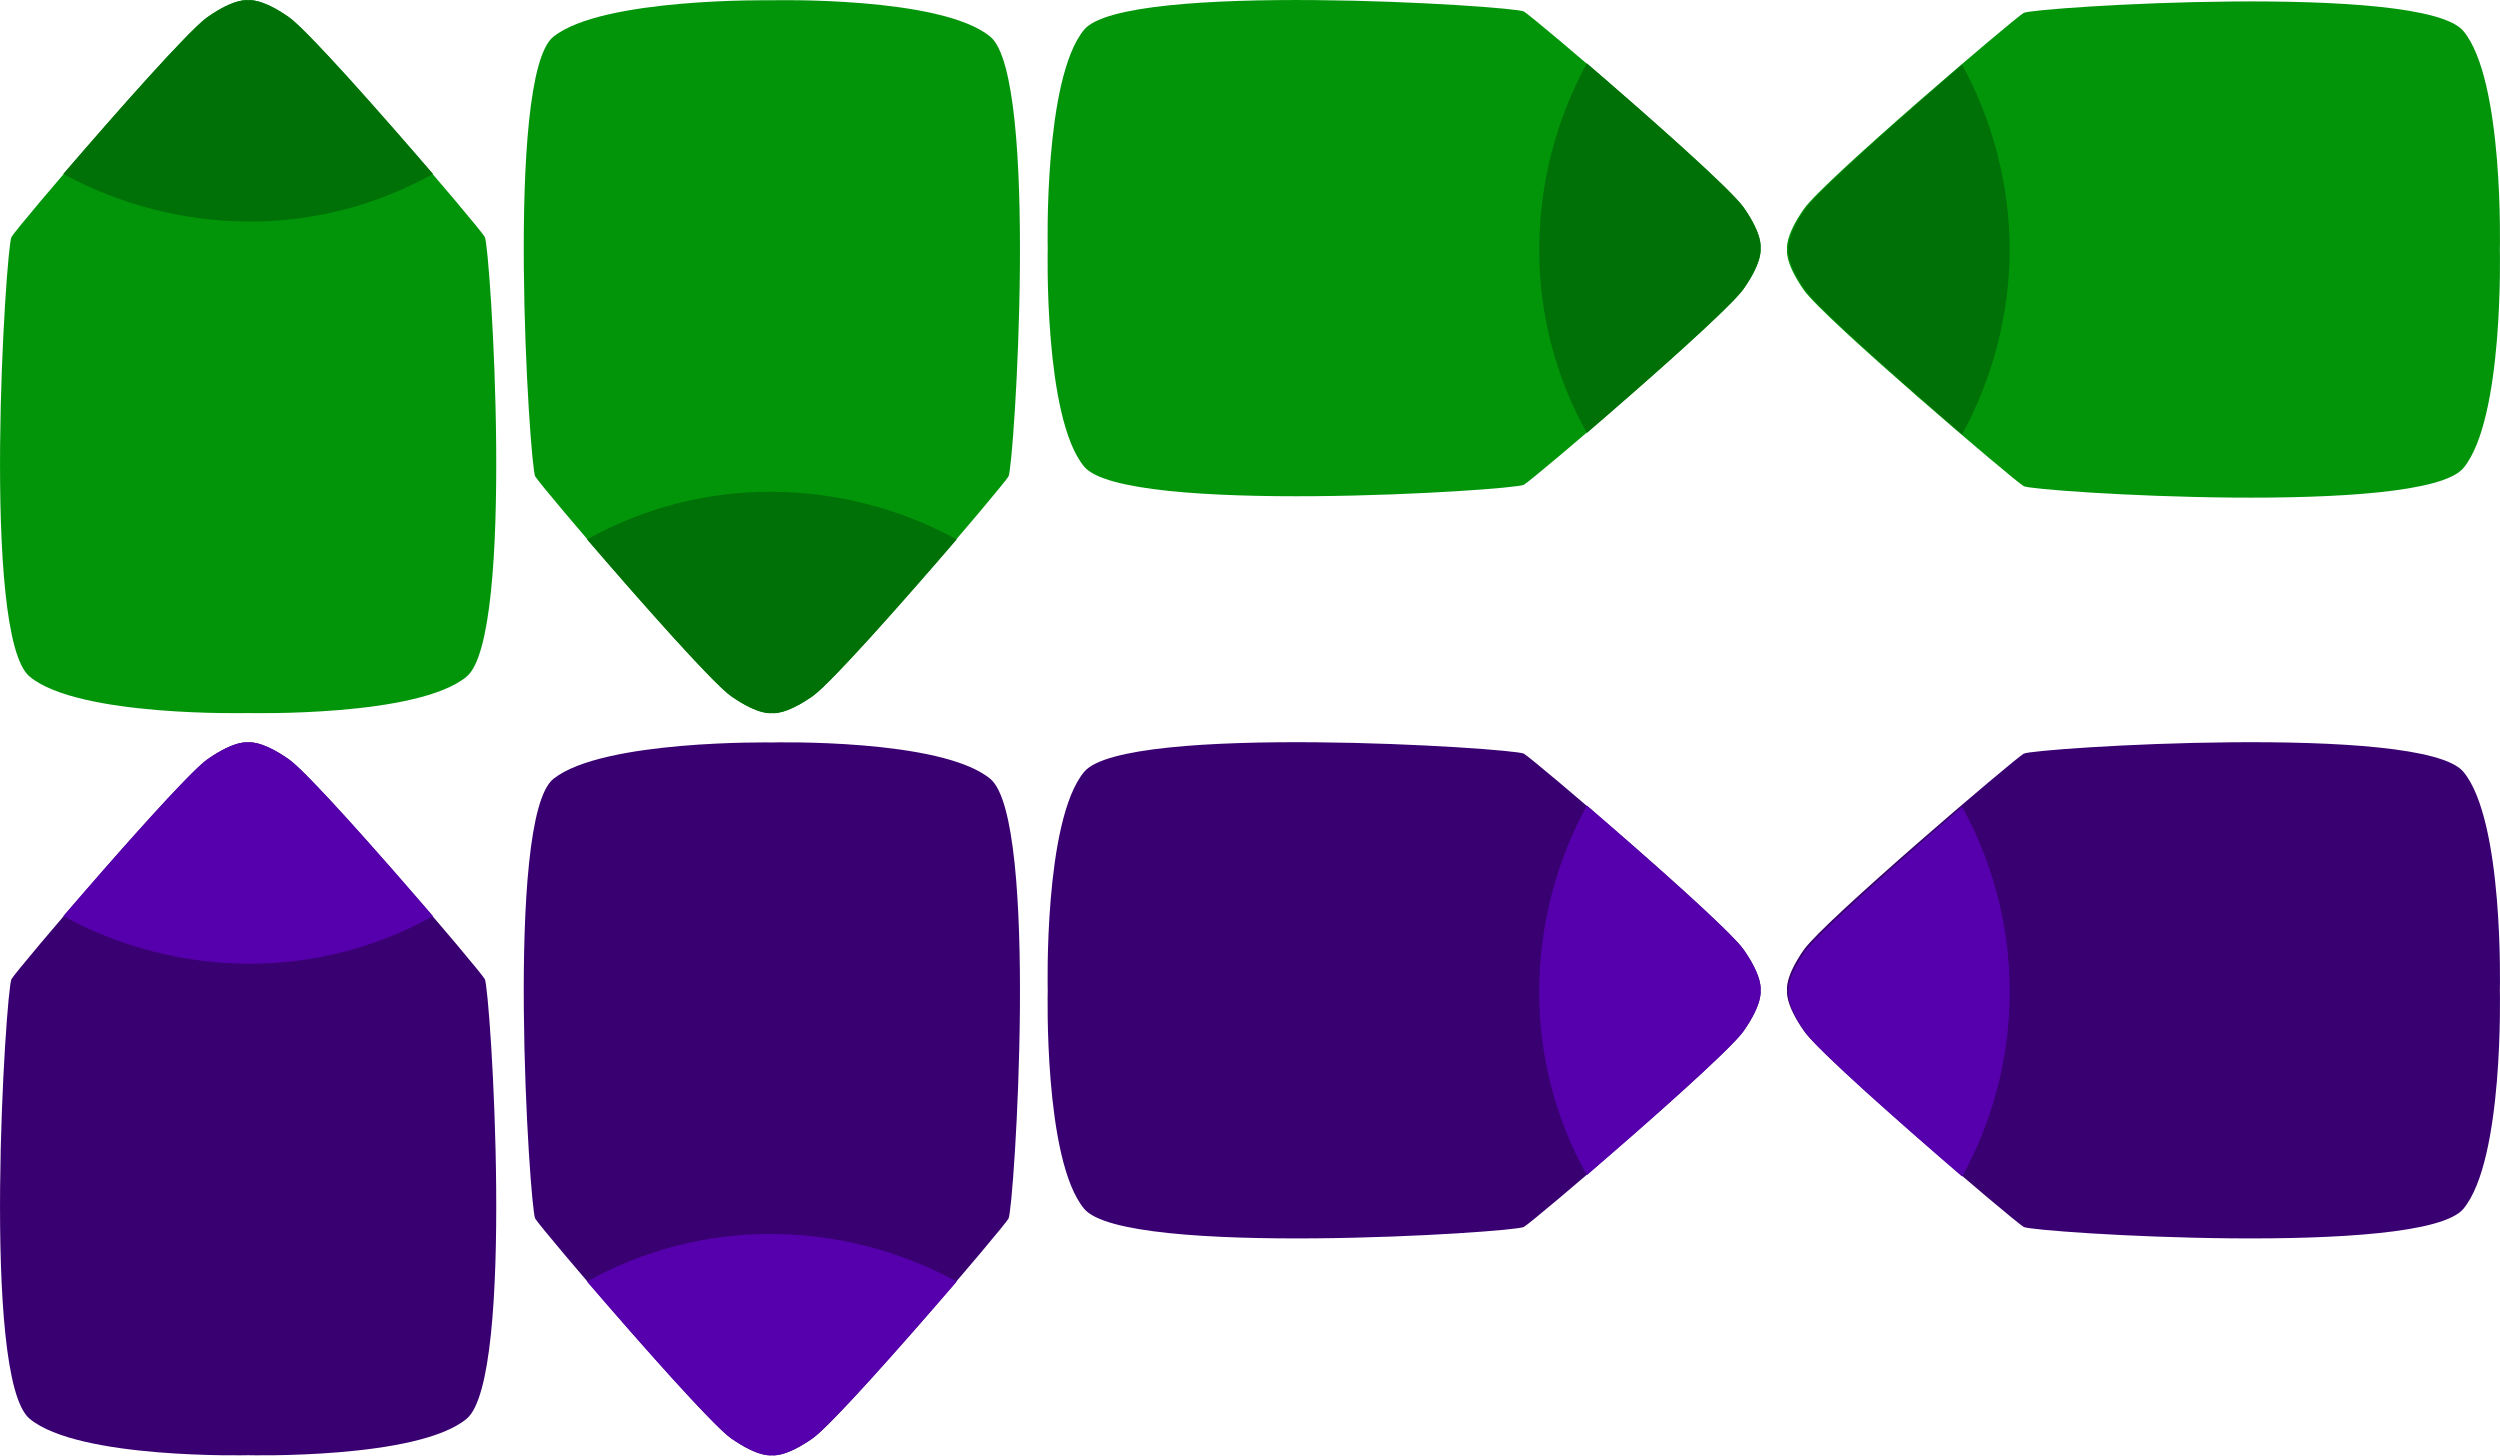
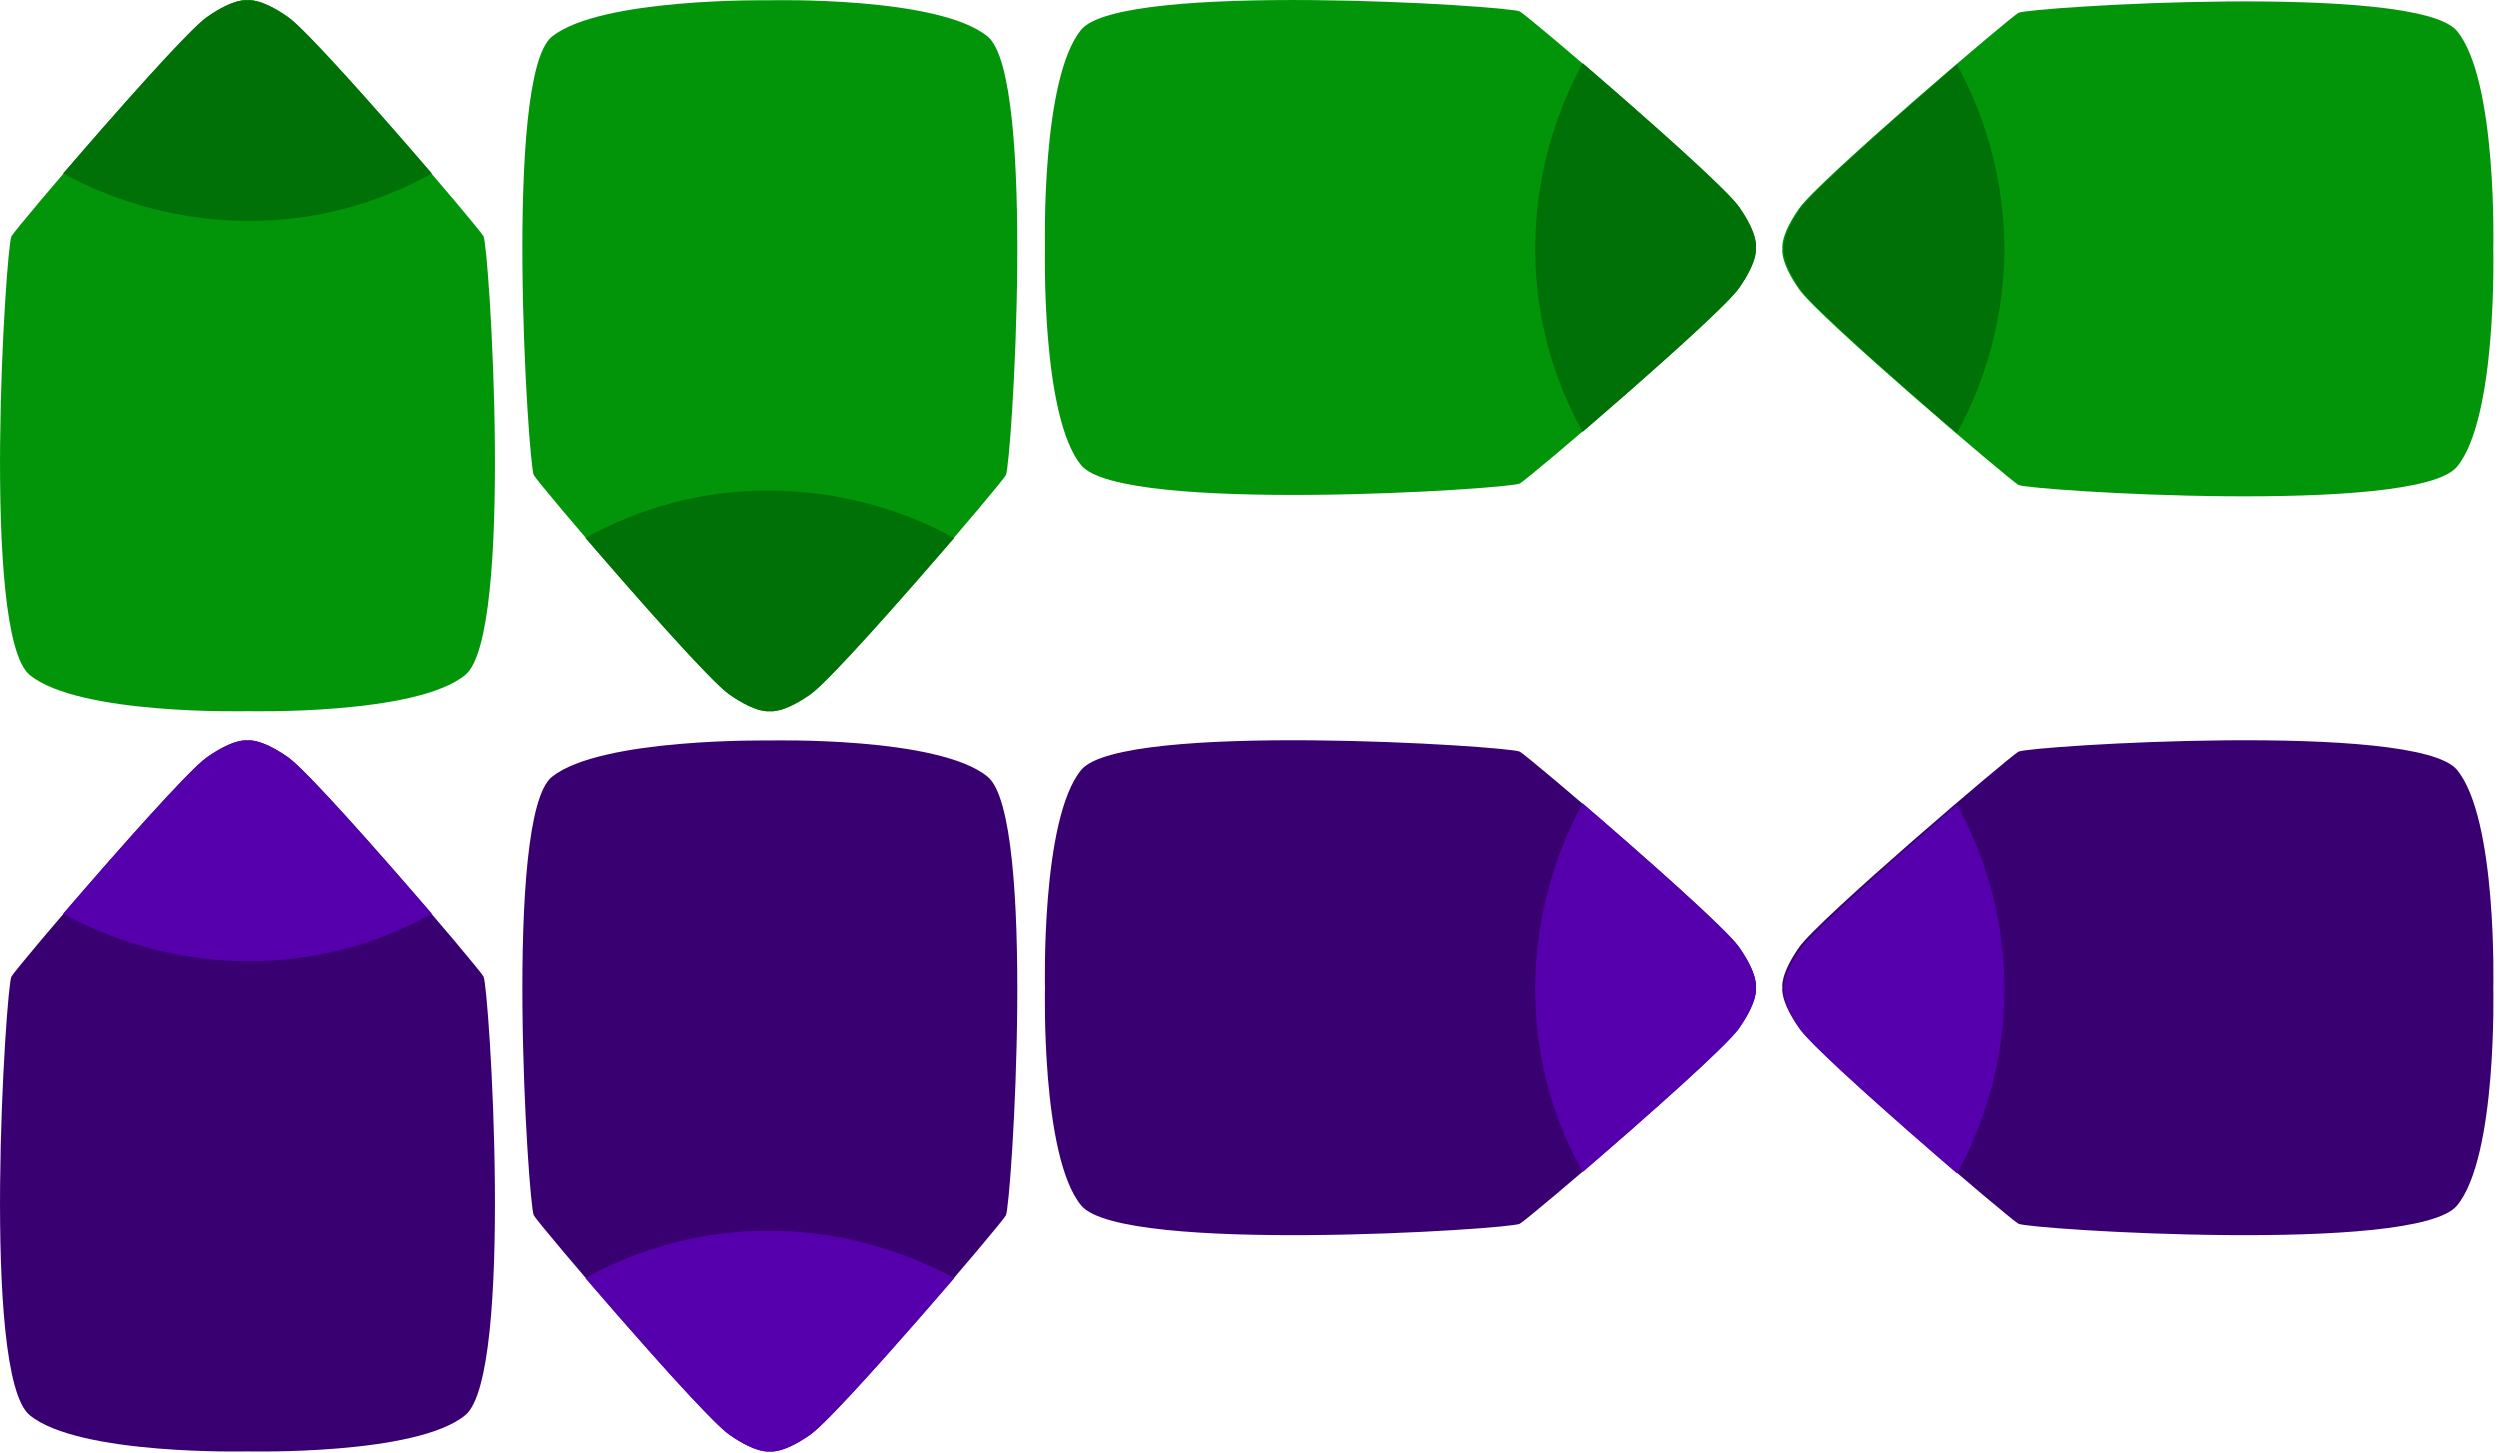
- <svg xmlns="http://www.w3.org/2000/svg" id="Layer_1" data-name="Layer 1" width="178.53" height="103.93" viewBox="0 0 178.53 103.93">
+ <svg xmlns="http://www.w3.org/2000/svg" id="Layer_1" data-name="Layer 1" width="179" height="104" viewBox="0 0 179 104">
  <g>
    <g>
      <g transform="matrix(1,0,0,1,0.02,0.02)">
        <path d="M124.5,20.6C125.9,18.6 125.7,17.7 125.7,17.7C125.7,17.7 125.9,16.8 124.5,14.8C123.1,12.8 109.5,1.2 108.8,0.8C108.1,0.4 80.3,-1.4 77.4,2.1C74.5,5.6 74.8,17.7 74.8,17.7C74.8,17.7 74.5,29.8 77.4,33.3C80.3,36.8 108.1,35 108.8,34.6C109.5,34.2 123.1,22.6 124.5,20.6Z" style="fill:rgb(2,149,10);fill-rule:nonzero;" />
      </g>
      <g transform="matrix(1,0,0,1,0.02,0.02)">
        <path d="M124.5,20.6C125.9,18.6 125.7,17.7 125.7,17.7C125.7,17.7 125.9,16.8 124.5,14.8C123.6,13.5 117.6,8.2 113.3,4.5C111.091,8.55 109.922,13.087 109.9,17.7C109.874,22.32 111.045,26.868 113.3,30.9C117.6,27.2 123.6,21.9 124.5,20.6Z" style="fill:rgb(0,113,6);fill-rule:nonzero;" />
      </g>
    </g>
    <g>
      <g transform="matrix(1,0,0,1,0.02,0.02)">
        <path d="M52.2,49.7C54.2,51.1 55.1,50.9 55.1,50.9C55.1,50.9 56,51.1 58,49.7C60,48.3 71.6,34.7 72,34C72.4,33.3 74.2,5.5 70.7,2.6C67.2,-0.3 55.1,0 55.1,0C55.1,0 43,-0.2 39.5,2.6C36,5.4 37.8,33.3 38.2,34C38.6,34.7 50.2,48.3 52.2,49.7Z" style="fill:rgb(2,149,10);fill-rule:nonzero;" />
      </g>
      <g transform="matrix(1,0,0,1,0.02,0.02)">
        <path d="M52.2,49.7C54.2,51.1 55.1,50.9 55.1,50.9C55.1,50.9 56,51.1 58,49.7C59.3,48.8 64.6,42.8 68.3,38.5C64.25,36.291 59.713,35.122 55.1,35.1C50.48,35.074 45.932,36.245 41.9,38.5C45.6,42.8 50.9,48.8 52.2,49.7Z" style="fill:rgb(0,113,6);fill-rule:nonzero;" />
      </g>
    </g>
    <g>
      <g transform="matrix(1,0,0,1,0.02,0.02)">
        <path d="M175.9,2.2C173,-1.3 145.2,0.5 144.5,0.9C143.8,1.3 130.2,12.9 128.8,14.9C127.4,16.9 127.6,17.8 127.6,17.8C127.6,17.8 127.4,18.7 128.8,20.7C130.2,22.7 143.8,34.3 144.5,34.7C145.2,35.1 173,36.9 175.9,33.4C178.8,29.9 178.5,17.8 178.5,17.8C178.5,17.8 178.8,5.7 175.9,2.2Z" style="fill:rgb(2,149,10);fill-rule:nonzero;" />
      </g>
      <g transform="matrix(1,0,0,1,0.02,0.02)">
        <path d="M140.1,4.6C135.8,8.3 129.8,13.6 128.9,14.9C127.5,16.9 127.7,17.8 127.7,17.8C127.7,17.8 127.5,18.7 128.9,20.7C129.8,22 135.8,27.3 140.1,31C142.309,26.95 143.478,22.413 143.5,17.8C143.478,13.187 142.309,8.65 140.1,4.6Z" style="fill:rgb(0,113,6);fill-rule:nonzero;" />
      </g>
    </g>
    <g>
      <g transform="matrix(1,0,0,1,0.02,0.02)">
        <path d="M20.6,1.2C18.6,-0.2 17.7,0 17.7,0C17.7,0 16.8,-0.2 14.8,1.2C12.8,2.6 1.2,16.2 0.8,16.9C0.4,17.6 -1.4,45.4 2.1,48.3C5.6,51.2 17.7,50.9 17.7,50.9C17.7,50.9 29.8,51.2 33.3,48.3C36.8,45.4 35,17.6 34.6,16.9C34.2,16.2 22.6,2.6 20.6,1.2Z" style="fill:rgb(2,149,10);fill-rule:nonzero;" />
      </g>
      <g transform="matrix(1,0,0,1,0.02,0.02)">
        <path d="M20.6,1.2C18.6,-0.2 17.7,0 17.7,0C17.7,0 16.8,-0.2 14.8,1.2C13.5,2.1 8.2,8.1 4.5,12.4C8.55,14.609 13.087,15.778 17.7,15.8C22.32,15.826 26.868,14.655 30.9,12.4C27.2,8.1 21.9,2.1 20.6,1.2Z" style="fill:rgb(0,113,6);fill-rule:nonzero;" />
      </g>
    </g>
  </g>
  <g>
    <g>
      <g transform="matrix(1,0,0,1,0.02,0.02)">
        <path d="M124.5,73.6C125.9,71.6 125.7,70.7 125.7,70.7C125.7,70.7 125.9,69.8 124.5,67.8C123.1,65.8 109.5,54.2 108.8,53.8C108.1,53.4 80.3,51.6 77.4,55.1C74.5,58.6 74.8,70.7 74.8,70.7C74.8,70.7 74.5,82.8 77.4,86.3C80.3,89.8 108.1,88 108.8,87.6C109.5,87.2 123.1,75.6 124.5,73.6Z" style="fill:rgb(57,0,113);fill-rule:nonzero;" />
      </g>
      <g transform="matrix(1,0,0,1,0.02,0.02)">
        <path d="M124.5,73.6C125.9,71.6 125.7,70.7 125.7,70.7C125.7,70.7 125.9,69.8 124.5,67.8C123.6,66.5 117.6,61.2 113.3,57.5C111.091,61.55 109.922,66.087 109.9,70.7C109.874,75.32 111.045,79.868 113.3,83.9C117.6,80.2 123.6,74.9 124.5,73.6Z" style="fill:rgb(86,0,173);fill-rule:nonzero;" />
      </g>
    </g>
    <g>
      <g transform="matrix(1,0,0,1,0.02,0.02)">
        <path d="M52.2,102.7C54.2,104.1 55.1,103.9 55.1,103.9C55.1,103.9 56,104.1 58,102.7C60,101.3 71.6,87.7 72,87C72.4,86.3 74.2,58.5 70.7,55.6C67.2,52.7 55.1,53 55.1,53C55.1,53 43,52.8 39.5,55.6C36,58.4 37.8,86.3 38.2,87C38.6,87.7 50.2,101.3 52.2,102.7Z" style="fill:rgb(57,0,113);fill-rule:nonzero;" />
      </g>
      <g transform="matrix(1,0,0,1,0.02,0.02)">
        <path d="M52.2,102.7C54.2,104.1 55.1,103.9 55.1,103.9C55.1,103.9 56,104.1 58,102.7C59.3,101.8 64.6,95.8 68.3,91.5C64.25,89.291 59.713,88.122 55.1,88.1C50.48,88.074 45.932,89.245 41.9,91.5C45.6,95.8 50.9,101.8 52.2,102.7Z" style="fill:rgb(86,0,173);fill-rule:nonzero;" />
      </g>
    </g>
    <g>
      <g transform="matrix(1,0,0,1,0.02,0.02)">
        <path d="M175.9,55.1C173,51.6 145.2,53.4 144.5,53.8C143.8,54.2 130.2,65.8 128.8,67.8C127.4,69.8 127.6,70.7 127.6,70.7C127.6,70.7 127.4,71.6 128.8,73.6C130.2,75.6 143.8,87.2 144.5,87.6C145.2,88 173,89.8 175.9,86.3C178.8,82.8 178.5,70.7 178.5,70.7C178.5,70.7 178.8,58.6 175.9,55.1Z" style="fill:rgb(57,0,113);fill-rule:nonzero;" />
      </g>
      <g transform="matrix(1,0,0,1,0.02,0.02)">
        <path d="M140.1,57.6C135.8,61.3 129.8,66.6 128.9,67.9C127.5,69.9 127.7,70.8 127.7,70.8C127.7,70.8 127.5,71.7 128.9,73.7C129.8,75 135.8,80.3 140.1,84C144.629,75.793 144.629,65.807 140.1,57.6Z" style="fill:rgb(86,0,173);fill-rule:nonzero;" />
      </g>
    </g>
    <g>
      <g transform="matrix(1,0,0,1,0.02,0.02)">
        <path d="M20.6,54.2C18.6,52.8 17.7,53 17.7,53C17.7,53 16.8,52.8 14.8,54.2C12.8,55.6 1.2,69.2 0.8,69.9C0.4,70.6 -1.4,98.4 2.1,101.3C5.6,104.2 17.7,103.9 17.7,103.9C17.7,103.9 29.8,104.2 33.3,101.3C36.8,98.4 35,70.6 34.6,69.9C34.2,69.2 22.6,55.6 20.6,54.2Z" style="fill:rgb(57,0,113);fill-rule:nonzero;" />
      </g>
      <g transform="matrix(1,0,0,1,0.02,0.02)">
        <path d="M20.6,54.2C18.6,52.8 17.7,53 17.7,53C17.7,53 16.8,52.8 14.8,54.2C13.5,55.1 8.2,61.1 4.5,65.4C8.55,67.609 13.087,68.778 17.7,68.8C22.32,68.826 26.868,67.655 30.9,65.4C27.2,61.1 21.9,55.1 20.6,54.2Z" style="fill:rgb(86,0,173);fill-rule:nonzero;" />
      </g>
    </g>
  </g>
</svg>
